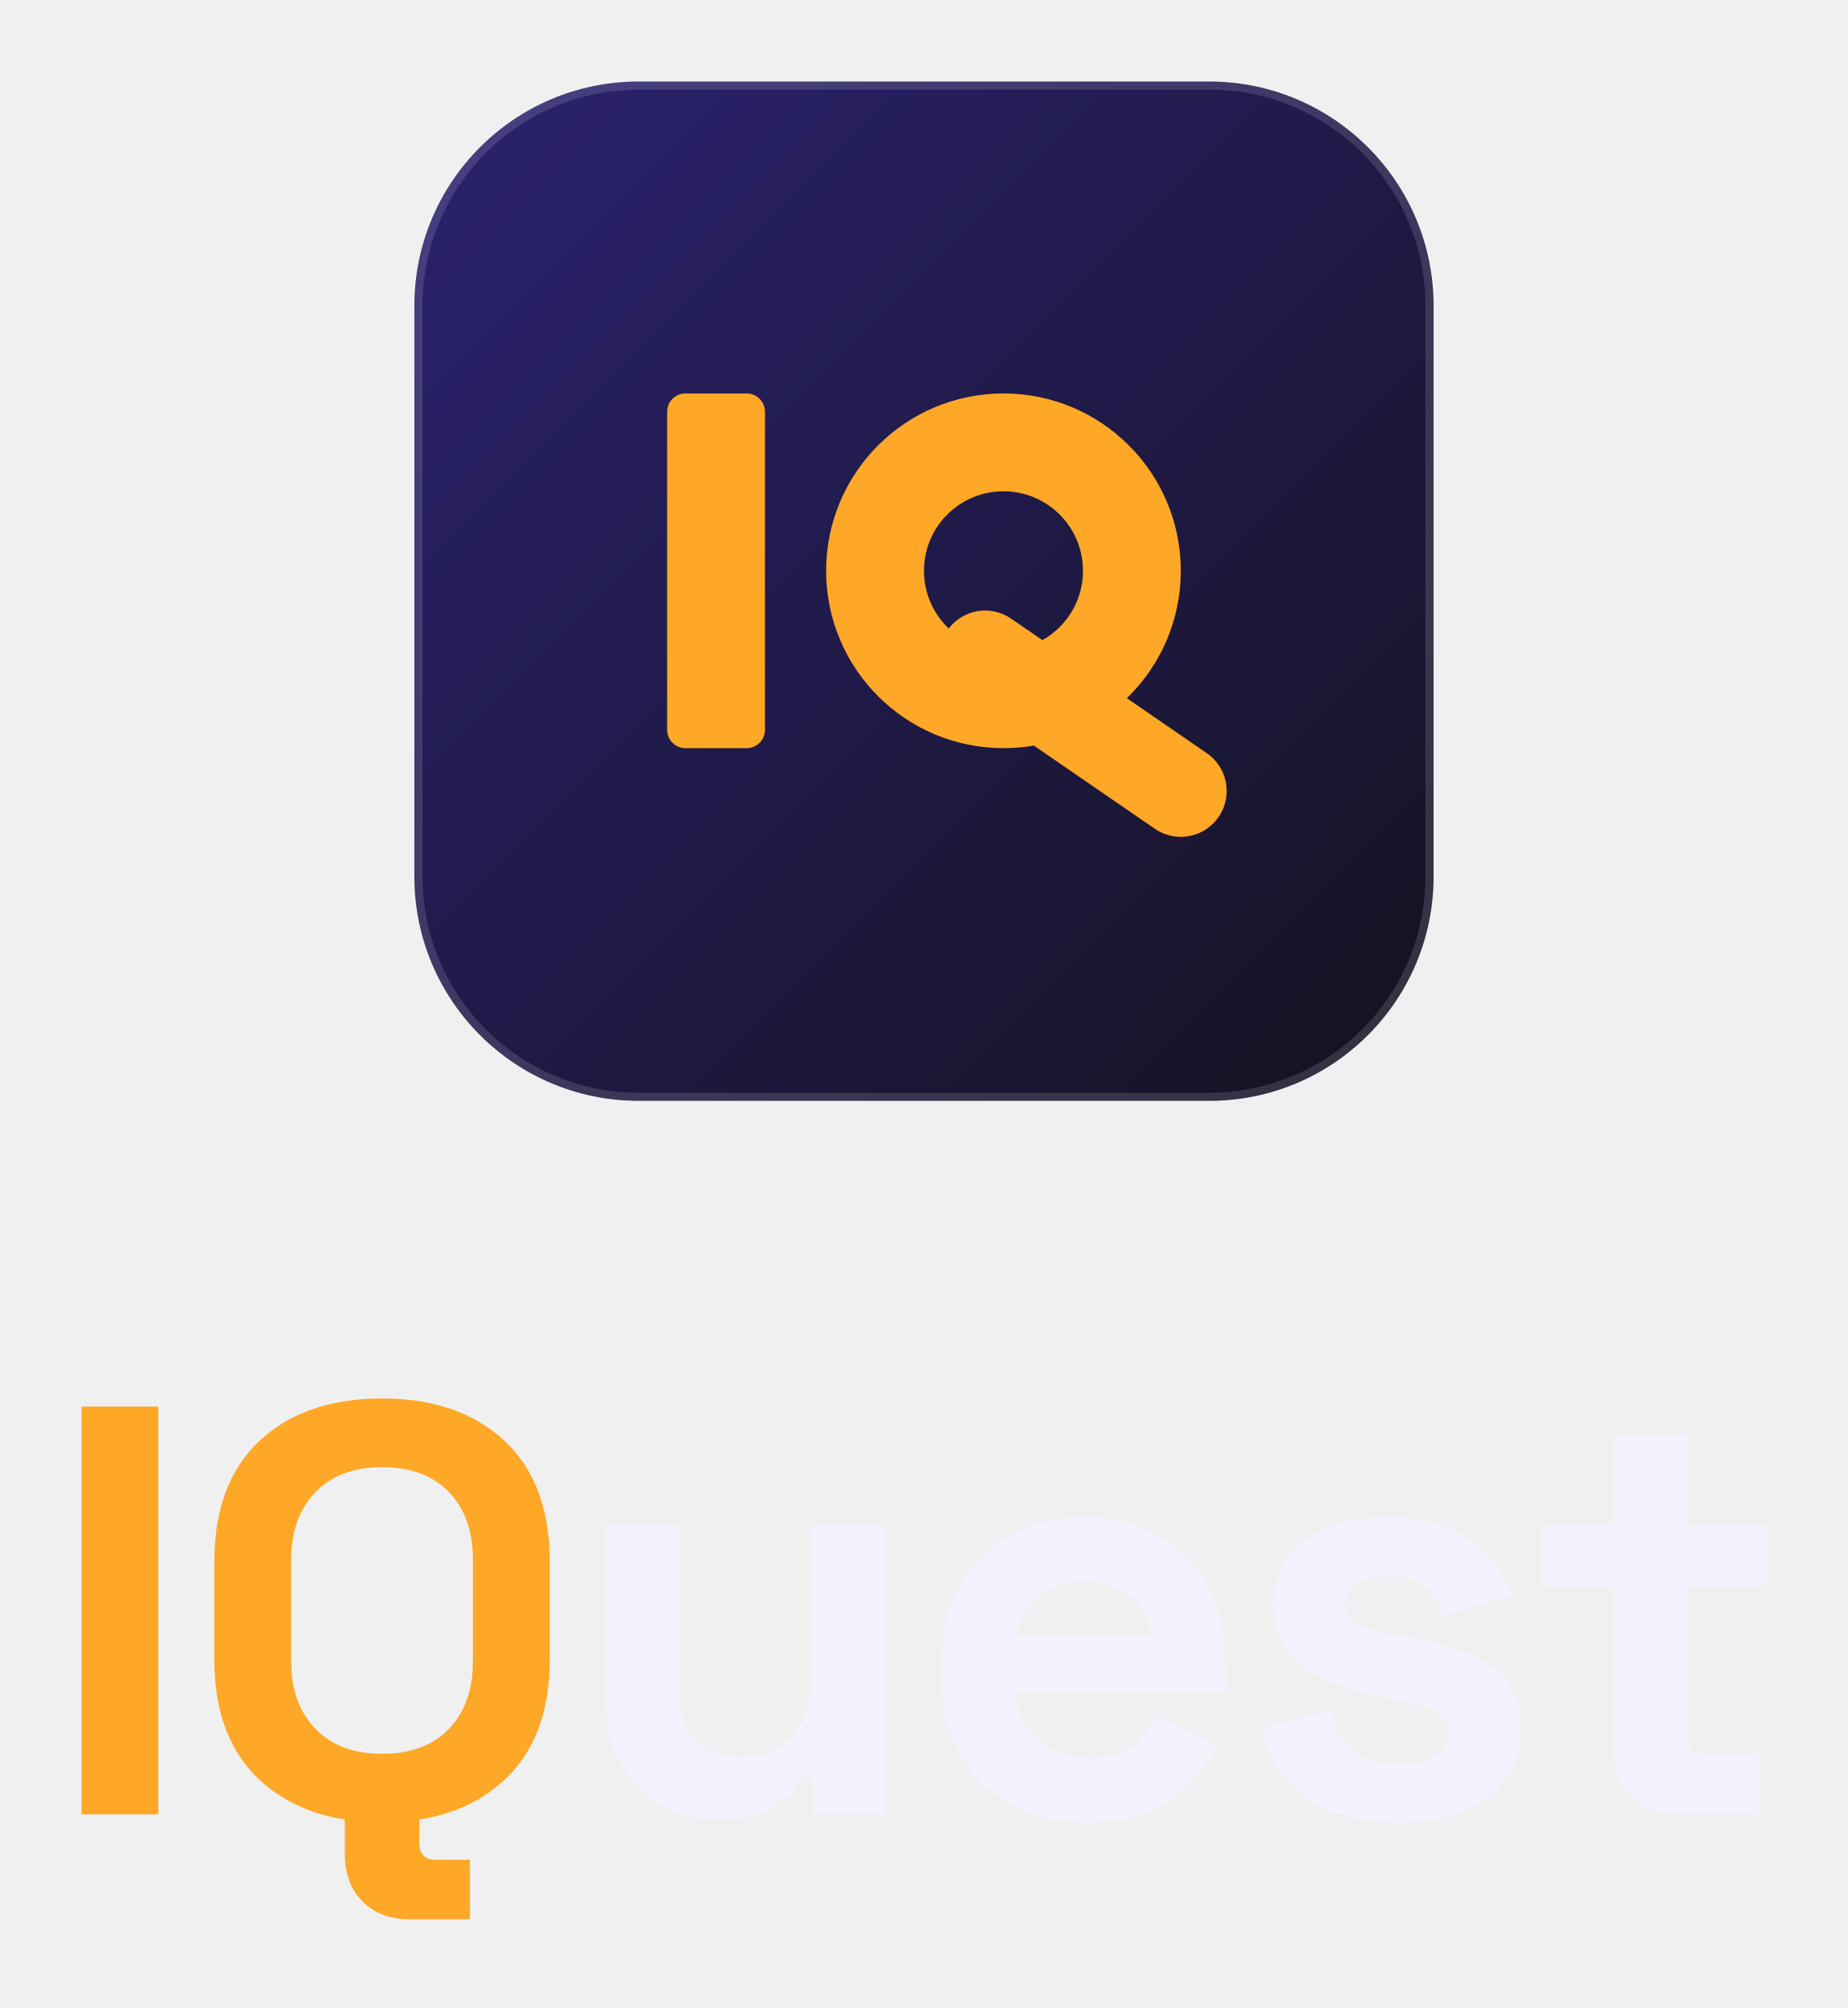
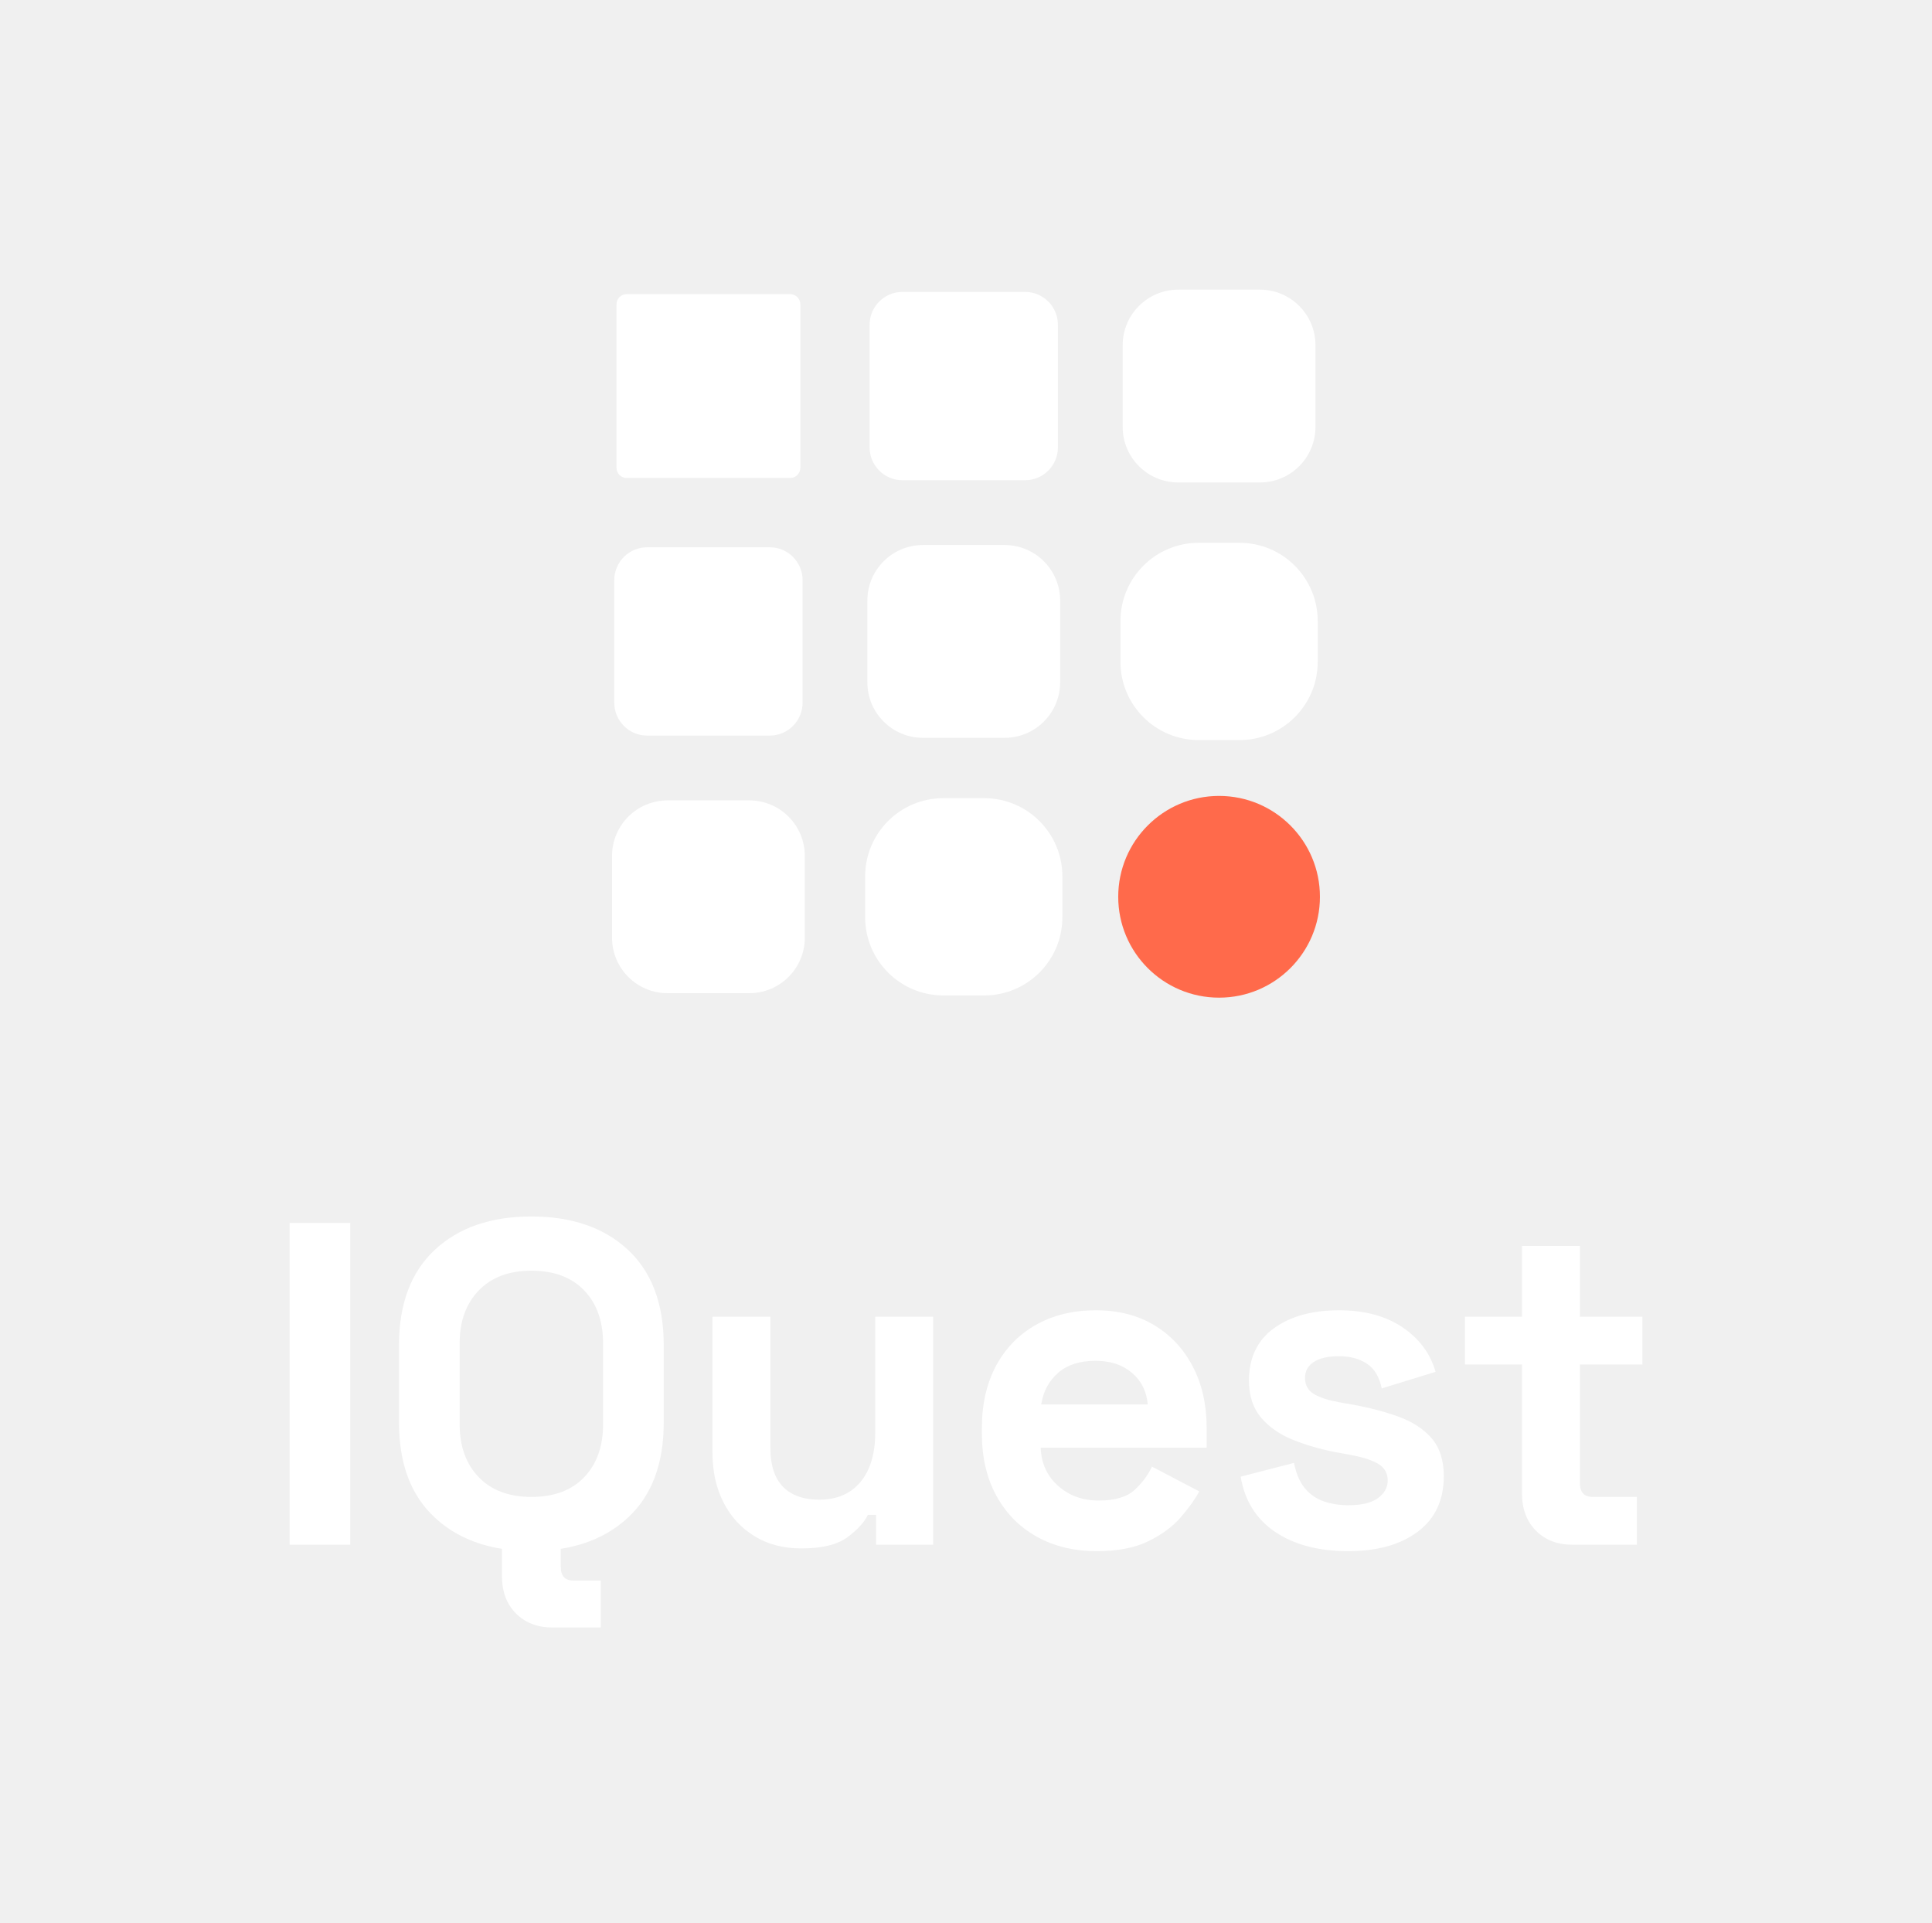
- <svg xmlns="http://www.w3.org/2000/svg" viewBox="0 0 181.31 197">
-   <defs>
-     <linearGradient id="q2g" x1="0" y1="0" x2="1" y2="1">
-       <stop offset="0" stop-color="#2B2270" />
-       <stop offset="1" stop-color="#14121F" />
-     </linearGradient>
-   </defs>
-   <rect x="40.657" y="8" width="100" height="100" rx="22" fill="url(#q2g)" />
-   <rect x="41.057" y="8.4" width="99.2" height="99.2" rx="21.6" fill="none" stroke="#F4F2FF" stroke-opacity=".14" stroke-width="0.8" />
-   <g transform="translate(60.6567 26) scale(0.6)">
-     <rect x="8" y="21" width="16" height="58" rx="3" fill="#FFA726" />
-     <circle cx="63" cy="50" r="21" fill="none" stroke="#FFA726" stroke-width="16" />
-     <path d="M60 64L92 86" fill="none" stroke="#FFA726" stroke-width="15" stroke-linecap="round" />
+ <svg xmlns="http://www.w3.org/2000/svg" viewBox="0 0 240.17 239">
+   <g transform="translate(38.55 -1.53) scale(0.3174031)">
+     <rect x="120" y="120" width="72" height="72" rx="4" fill="#FFFFFF" />
+     <rect x="219.13" y="119.13" width="73.75" height="73.75" rx="12.88" fill="#FFFFFF" />
+     <rect x="318.25" y="118.25" width="75.5" height="75.5" rx="21.75" fill="#FFFFFF" />
+     <rect x="119.13" y="219.13" width="73.75" height="73.75" rx="12.88" fill="#FFFFFF" />
+     <rect x="218.25" y="218.25" width="75.5" height="75.5" rx="21.75" fill="#FFFFFF" />
+     <rect x="317.38" y="217.38" width="77.25" height="77.25" rx="30.63" fill="#FFFFFF" />
+     <rect x="118.25" y="318.25" width="75.5" height="75.5" rx="21.75" fill="#FFFFFF" />
+     <rect x="217.38" y="317.38" width="77.25" height="77.25" rx="30.63" fill="#FFFFFF" />
+     <rect x="316.5" y="316.5" width="79" height="79" rx="39.5" fill="#FF6A4B" />
  </g>
-   <path fill="#FFA726" d="M8 178L8 138L15.54 138L15.54 178L8 178ZM40.11 188.29Q37.31 188.29 35.57 186.54Q33.83 184.8 33.83 181.89L33.83 178.51Q28.8 177.71 25.48 174.63Q21.03 170.51 21.03 162.8L21.03 153.2Q21.03 145.49 25.48 141.34Q29.94 137.2 37.48 137.2Q45.03 137.2 49.48 141.34Q53.94 145.49 53.94 153.2L53.94 162.8Q53.94 170.51 49.48 174.63Q46.17 177.71 41.14 178.51L41.14 180.74Q41.14 182.46 42.74 182.46L46.11 182.46L46.11 188.29L40.11 188.29ZM37.48 172.06Q41.71 172.06 44.06 169.6Q46.4 167.14 46.4 163.03L46.4 152.97Q46.4 148.86 44.06 146.4Q41.71 143.94 37.48 143.94Q33.31 143.94 30.94 146.4Q28.57 148.86 28.57 152.97L28.57 163.03Q28.57 167.14 30.94 169.6Q33.31 172.06 37.48 172.06Z" />
-   <path fill="#F4F2FF" d="M70.46 178.46Q67.14 178.46 64.66 176.94Q62.17 175.43 60.8 172.74Q59.43 170.06 59.43 166.57L59.43 149.66L66.63 149.66L66.63 166Q66.63 169.2 68.2 170.8Q69.77 172.4 72.68 172.4Q76 172.4 77.83 170.2Q79.66 168 79.66 164.06L79.66 149.66L86.86 149.66L86.86 178L79.77 178L79.77 174.29L78.74 174.29Q78.06 175.71 76.17 177.09Q74.28 178.46 70.46 178.46ZM106.63 178.8Q102.4 178.8 99.17 177Q95.94 175.2 94.14 171.91Q92.34 168.63 92.34 164.17L92.34 163.49Q92.34 159.03 94.11 155.74Q95.88 152.46 99.08 150.66Q102.28 148.86 106.51 148.86Q110.68 148.86 113.77 150.71Q116.86 152.57 118.57 155.86Q120.28 159.14 120.28 163.49L120.28 165.94L99.66 165.94Q99.77 168.86 101.83 170.69Q103.88 172.51 106.86 172.51Q109.88 172.51 111.31 171.2Q112.74 169.89 113.48 168.29L119.37 171.37Q118.57 172.86 117.06 174.6Q115.54 176.34 113.03 177.57Q110.51 178.8 106.63 178.8ZM99.71 160.57L112.97 160.57Q112.74 158.11 111 156.63Q109.26 155.14 106.46 155.14Q103.54 155.14 101.83 156.63Q100.11 158.11 99.71 160.57ZM137.31 178.8Q131.77 178.8 128.23 176.4Q124.68 174 123.94 169.54L130.57 167.83Q130.97 169.83 131.91 170.97Q132.86 172.11 134.26 172.6Q135.66 173.09 137.31 173.09Q139.83 173.09 141.03 172.2Q142.23 171.31 142.23 170Q142.23 168.69 141.08 167.97Q139.94 167.26 137.43 166.8L135.83 166.51Q132.86 165.94 130.4 164.94Q127.94 163.94 126.46 162.17Q124.97 160.4 124.97 157.6Q124.97 153.37 128.06 151.11Q131.14 148.86 136.17 148.86Q140.91 148.86 144.06 150.97Q147.2 153.09 148.17 156.51L141.48 158.57Q141.03 156.4 139.63 155.49Q138.23 154.57 136.17 154.57Q134.11 154.57 133.03 155.29Q131.94 156 131.94 157.26Q131.94 158.63 133.08 159.29Q134.23 159.94 136.17 160.29L137.77 160.57Q140.97 161.14 143.57 162.09Q146.17 163.03 147.68 164.77Q149.2 166.51 149.2 169.49Q149.2 173.94 145.97 176.37Q142.74 178.8 137.31 178.8ZM164.63 178Q161.83 178 160.08 176.26Q158.34 174.51 158.34 171.6L158.34 155.6L151.26 155.6L151.26 149.66L158.34 149.66L158.34 140.86L165.54 140.86L165.54 149.66L173.31 149.66L173.31 155.6L165.54 155.6L165.54 170.34Q165.54 172.06 167.14 172.06L172.63 172.06L172.63 178L164.63 178Z" />
+   <path fill="#FFFFFF" d="M36 192L36 152L43.54 152L43.54 192L36 192ZM68.68 202.29Q65.88 202.29 64.14 200.54Q62.4 198.8 62.4 195.89L62.4 192.51Q57.37 191.71 54.06 188.63Q49.6 184.51 49.6 176.8L49.6 167.2Q49.6 159.49 54.06 155.34Q58.51 151.2 66.06 151.2Q73.6 151.2 78.06 155.34Q82.51 159.49 82.51 167.2L82.51 176.8Q82.51 184.51 78.06 188.63Q74.74 191.71 69.71 192.51L69.71 194.74Q69.71 196.46 71.31 196.46L74.68 196.46L74.68 202.29L68.68 202.29ZM66.06 186.06Q70.28 186.06 72.63 183.6Q74.97 181.14 74.97 177.03L74.97 166.97Q74.97 162.86 72.63 160.4Q70.28 157.94 66.06 157.94Q61.88 157.94 59.51 160.4Q57.14 162.86 57.14 166.97L57.14 177.03Q57.14 181.14 59.51 183.6Q61.88 186.06 66.06 186.06Z" />
+   <path fill="#FFFFFF" d="M99.6 192.46Q96.28 192.46 93.8 190.94Q91.31 189.43 89.94 186.74Q88.57 184.06 88.57 180.57L88.57 163.66L95.77 163.66L95.77 180Q95.77 183.2 97.34 184.8Q98.91 186.4 101.83 186.4Q105.14 186.4 106.97 184.2Q108.8 182 108.8 178.06L108.8 163.66L116 163.66L116 192L108.91 192L108.91 188.29L107.88 188.29Q107.2 189.71 105.31 191.09Q103.43 192.46 99.6 192.46ZM136.34 192.8Q132.11 192.8 128.88 191Q125.66 189.2 123.86 185.91Q122.06 182.63 122.06 178.17L122.06 177.49Q122.06 173.03 123.83 169.74Q125.6 166.46 128.8 164.66Q132 162.86 136.23 162.86Q140.4 162.86 143.48 164.71Q146.57 166.57 148.28 169.86Q150 173.14 150 177.49L150 179.94L129.37 179.94Q129.48 182.86 131.54 184.69Q133.6 186.51 136.57 186.51Q139.6 186.51 141.03 185.2Q142.46 183.89 143.2 182.29L149.08 185.37Q148.28 186.86 146.77 188.6Q145.26 190.34 142.74 191.57Q140.23 192.8 136.34 192.8ZM129.43 174.57L142.68 174.57Q142.46 172.11 140.71 170.63Q138.97 169.14 136.17 169.14Q133.26 169.14 131.54 170.63Q129.83 172.11 129.43 174.57ZM167.6 192.8Q162.06 192.8 158.51 190.4Q154.97 188 154.23 183.54L160.86 181.83Q161.26 183.83 162.2 184.97Q163.14 186.11 164.54 186.6Q165.94 187.09 167.6 187.09Q170.11 187.09 171.31 186.2Q172.51 185.31 172.51 184Q172.51 182.69 171.37 181.97Q170.23 181.26 167.71 180.8L166.11 180.51Q163.14 179.94 160.68 178.94Q158.23 177.94 156.74 176.17Q155.26 174.4 155.26 171.6Q155.26 167.37 158.34 165.11Q161.43 162.86 166.46 162.86Q171.2 162.86 174.34 164.97Q177.48 167.09 178.46 170.51L171.77 172.57Q171.31 170.4 169.91 169.49Q168.51 168.57 166.46 168.57Q164.4 168.57 163.31 169.29Q162.23 170 162.23 171.26Q162.23 172.63 163.37 173.29Q164.51 173.94 166.46 174.29L168.06 174.57Q171.26 175.14 173.86 176.09Q176.46 177.03 177.97 178.77Q179.48 180.51 179.48 183.49Q179.48 187.94 176.26 190.37Q173.03 192.8 167.6 192.8ZM195.48 192Q192.68 192 190.94 190.26Q189.2 188.51 189.2 185.6L189.2 169.6L182.11 169.6L182.11 163.66L189.2 163.66L189.2 154.86L196.4 154.86L196.4 163.66L204.17 163.66L204.17 169.6L196.4 169.6L196.4 184.34Q196.4 186.06 198 186.06L203.48 186.06L203.48 192L195.48 192Z" />
</svg>
